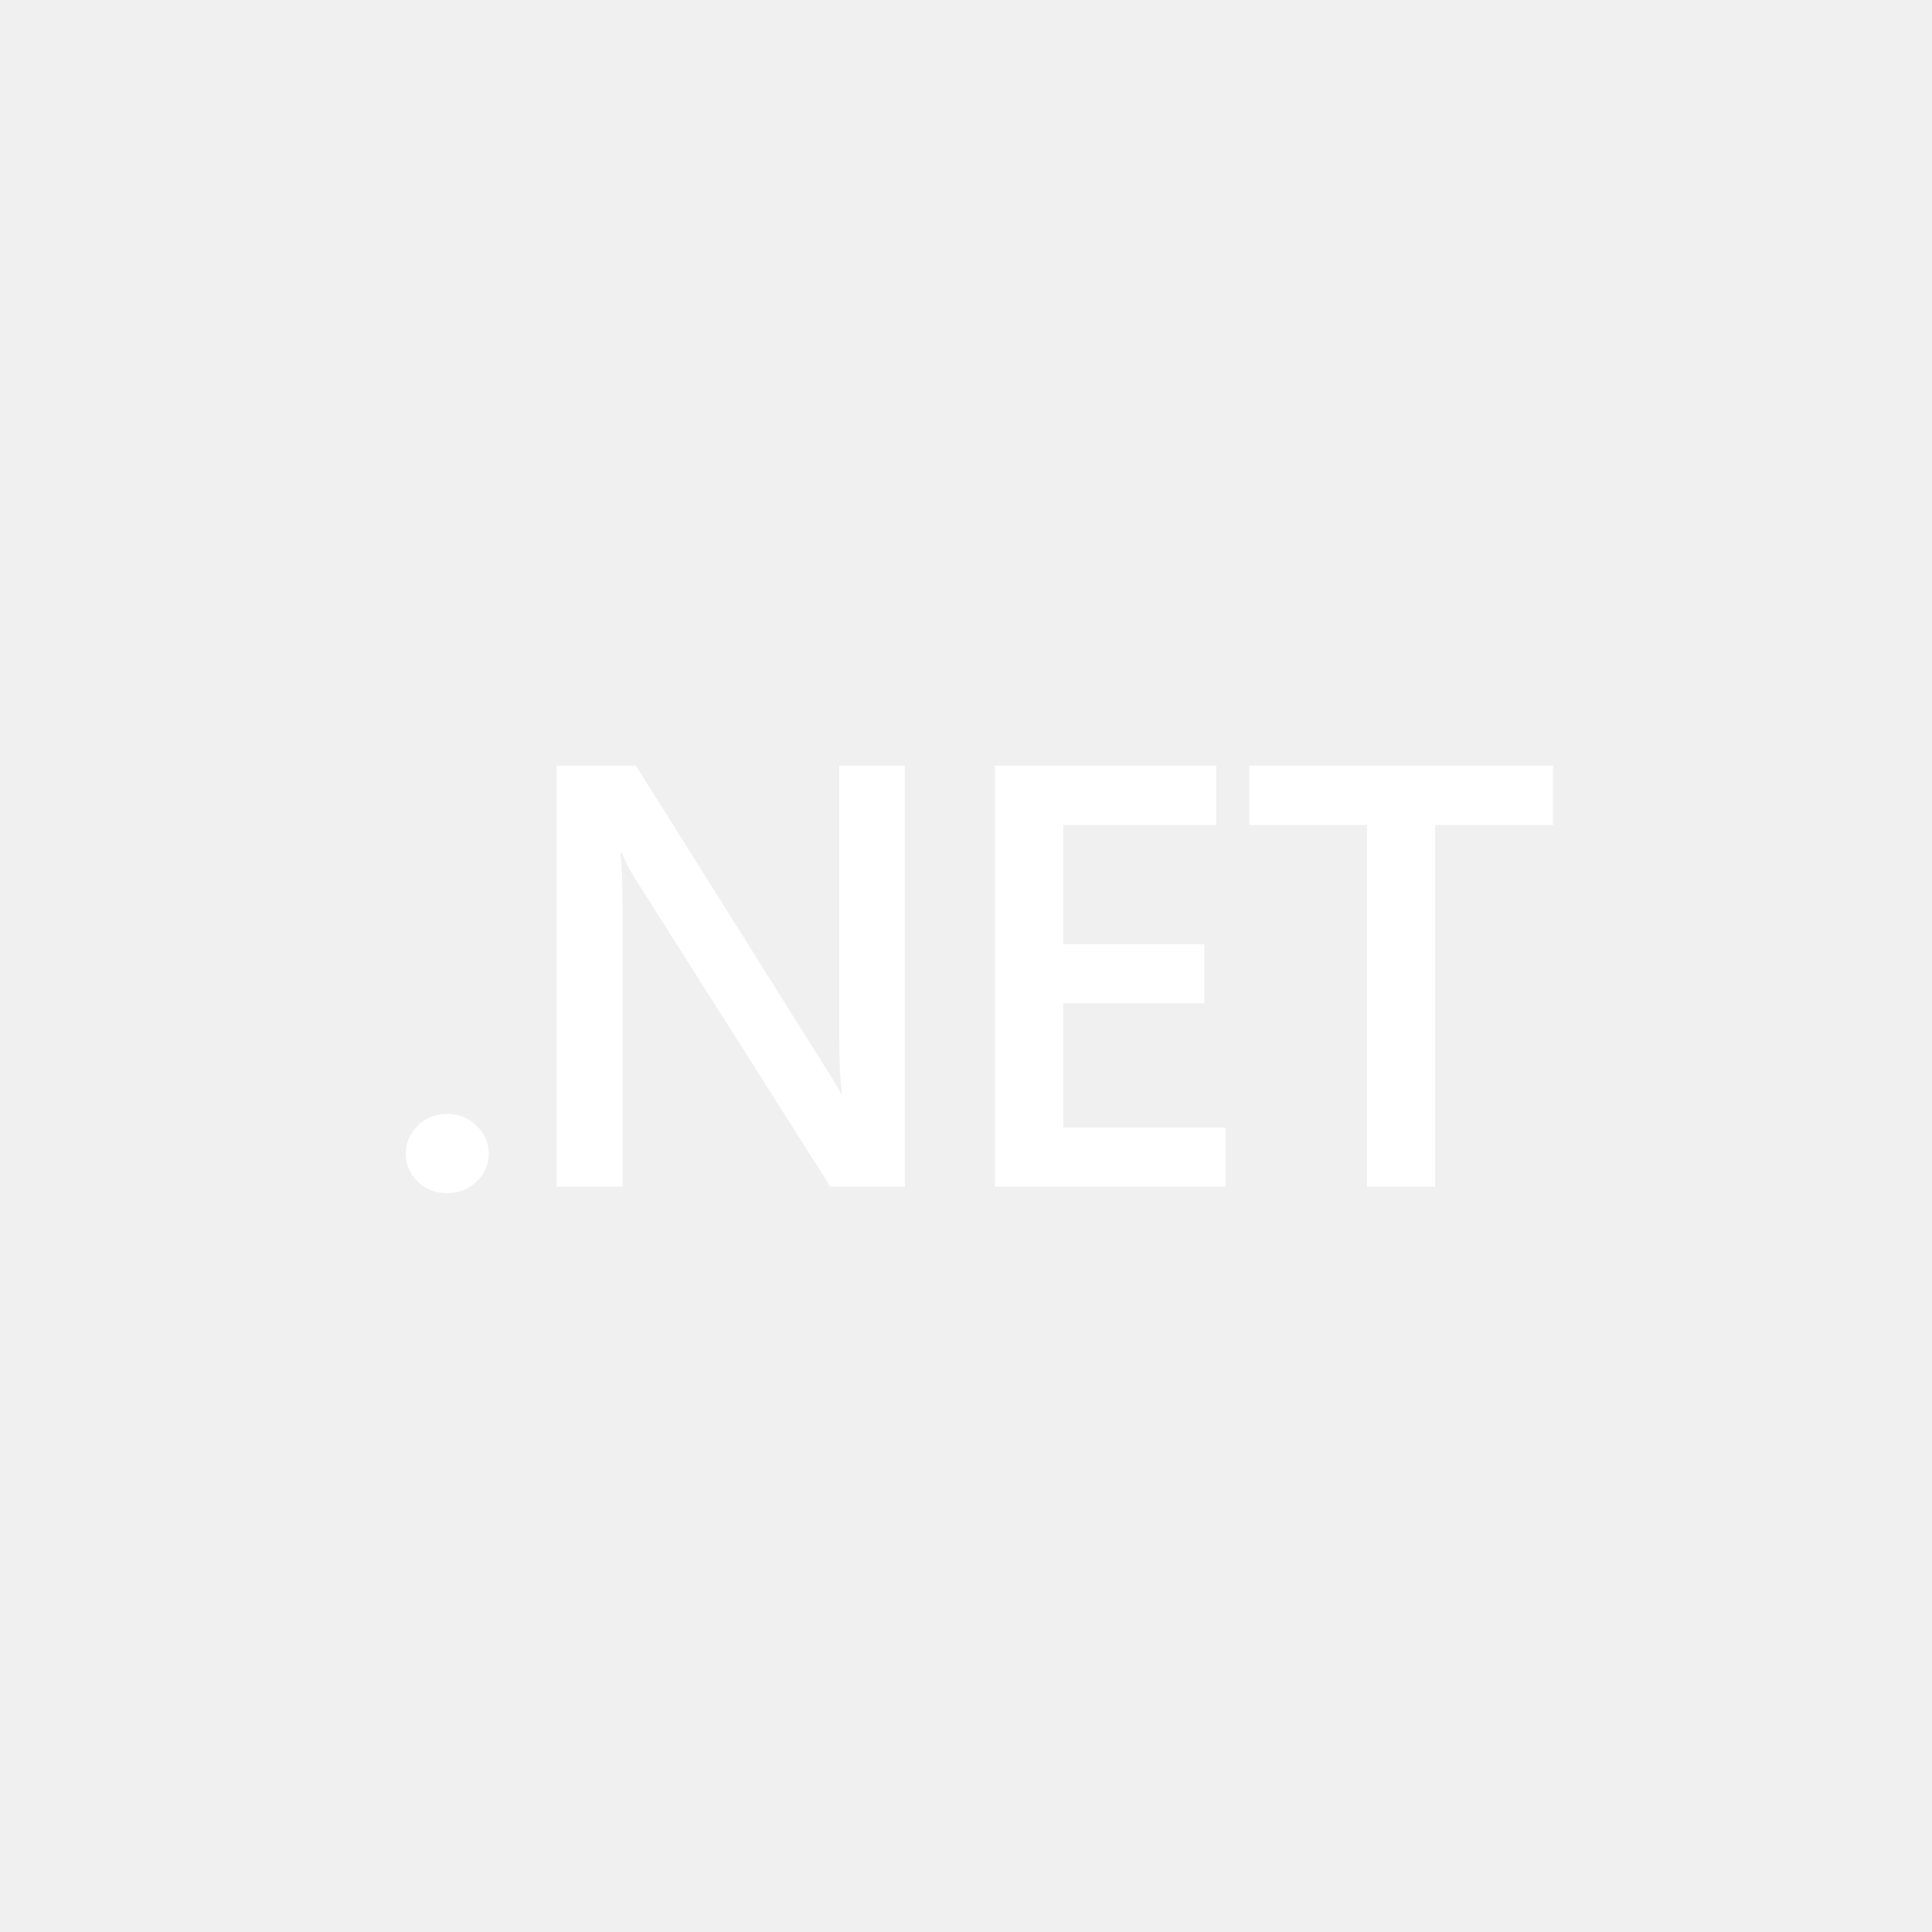
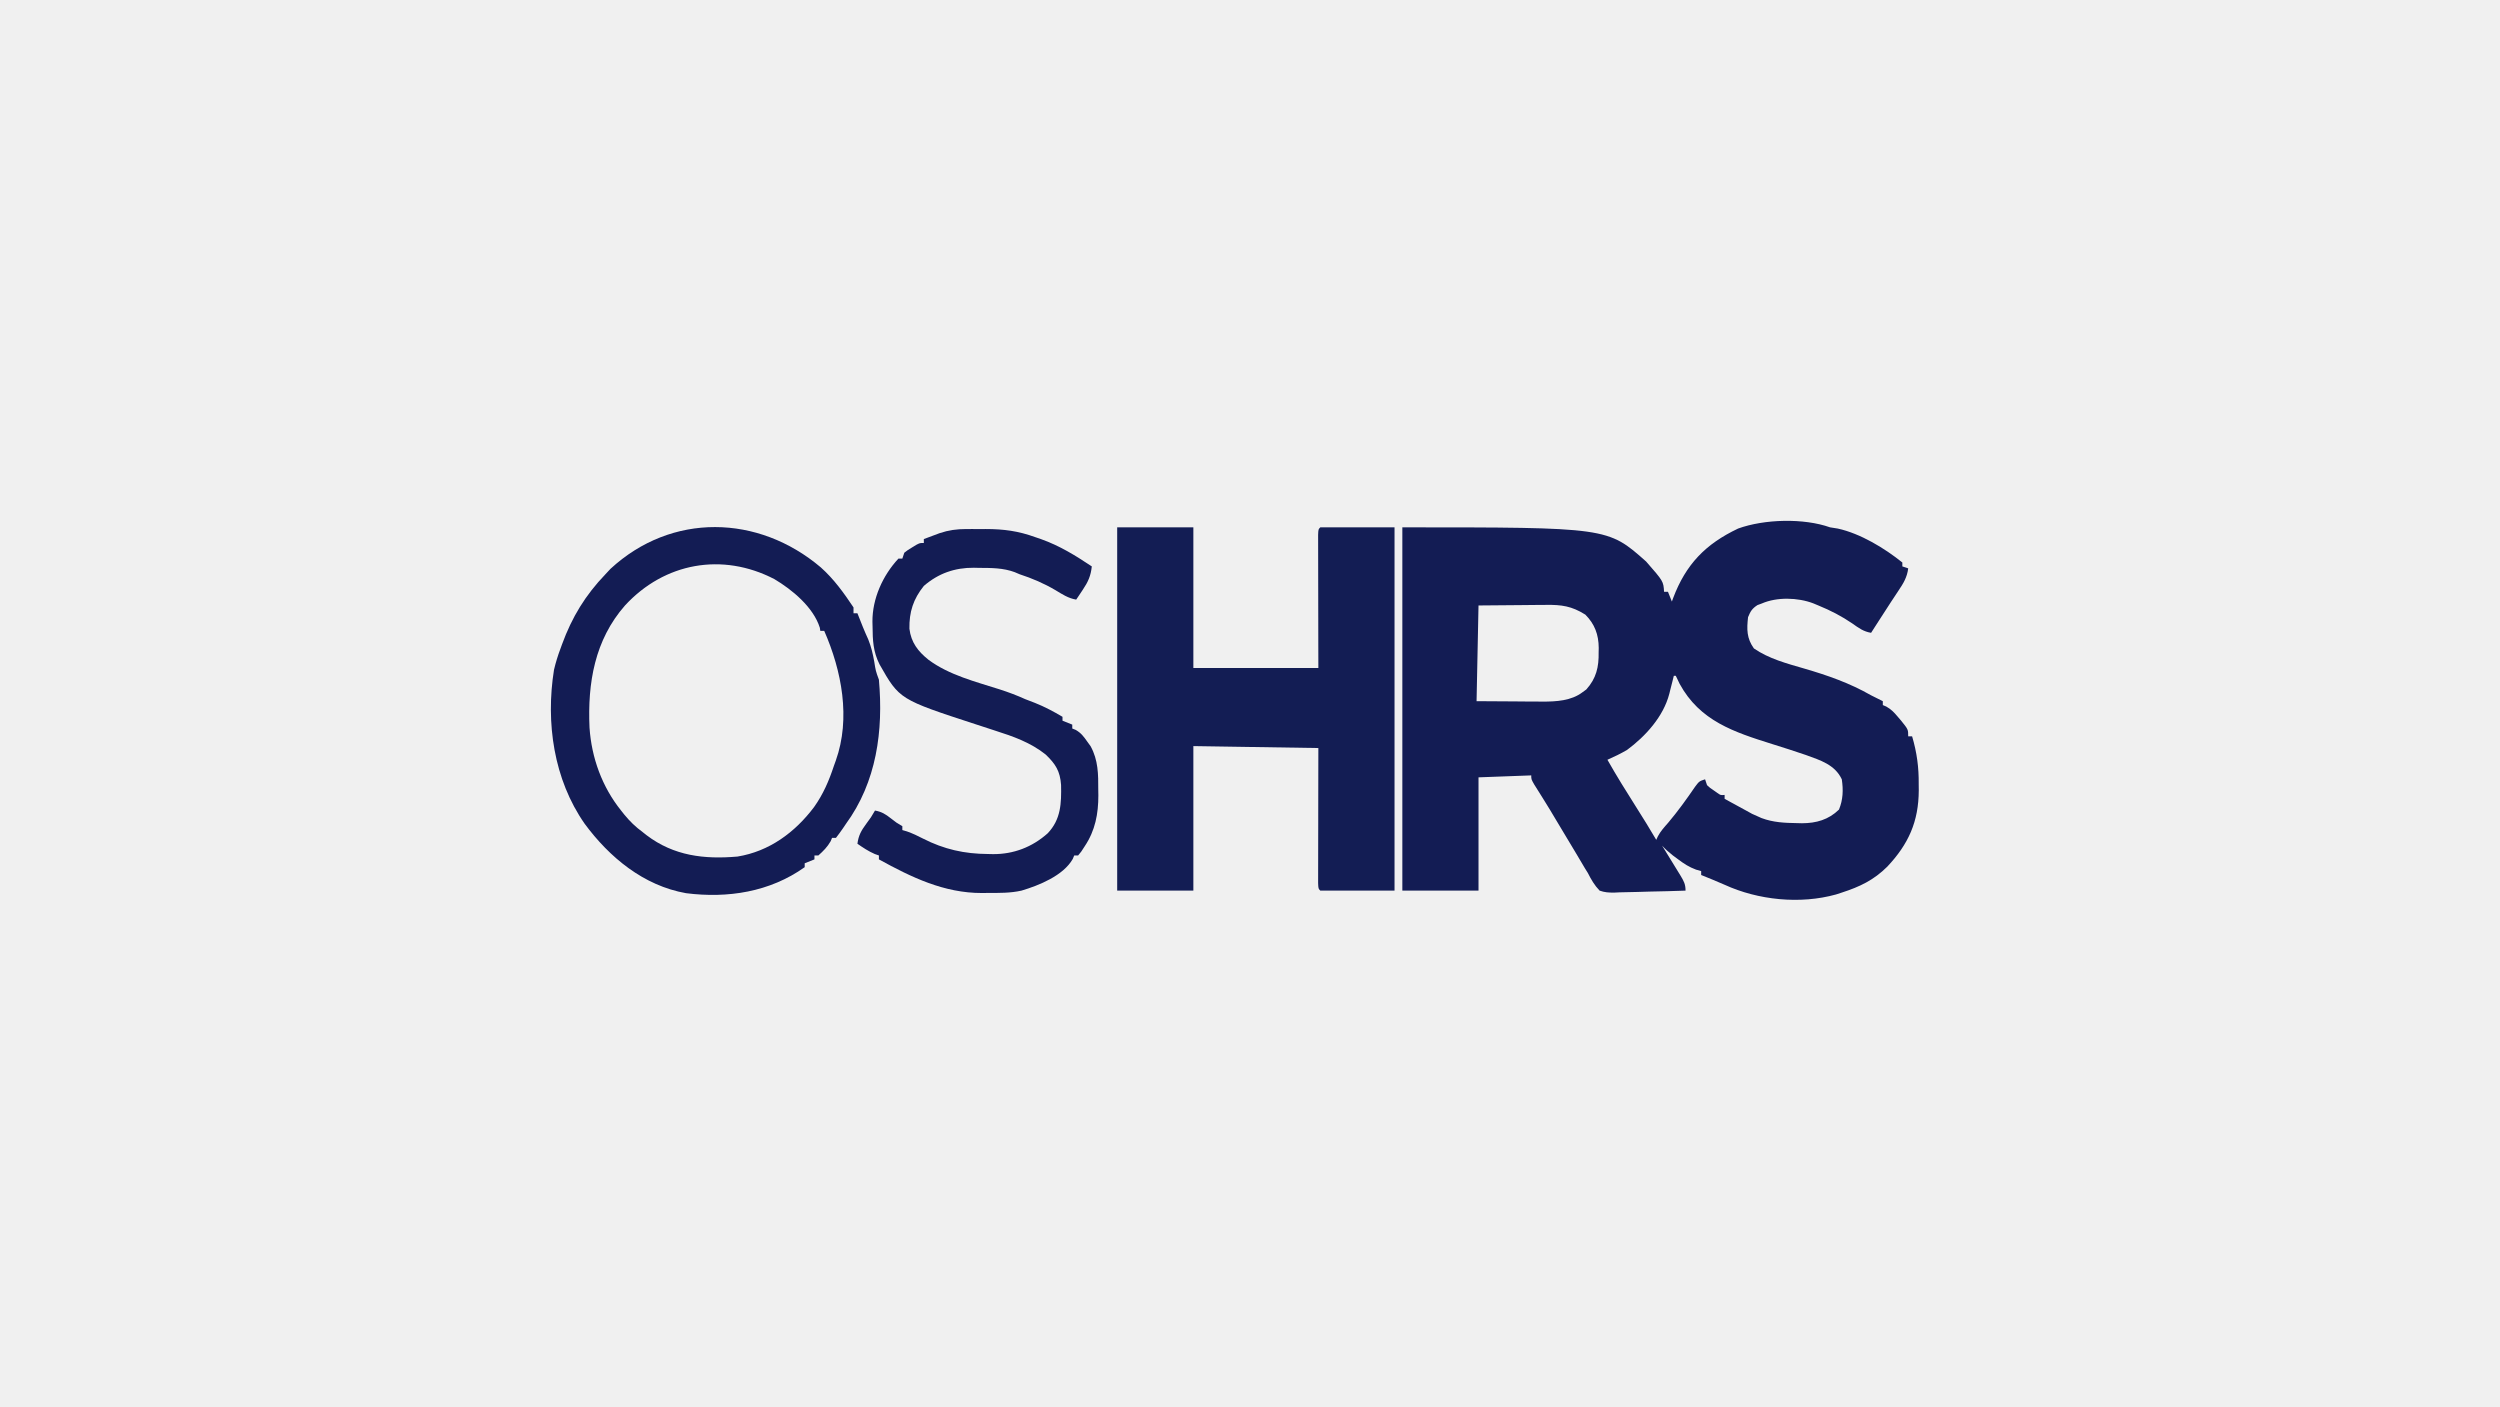
- <svg xmlns="http://www.w3.org/2000/svg" width="456" height="456" viewBox="0 0 456 456" version="1.1" xml:space="preserve" style="fill-rule:evenodd;clip-rule:evenodd;stroke-linejoin:round;stroke-miterlimit:2;">
-   <path d="m 105.5,281.609 c -2.703,0 -5.001,-0.9 -6.893,-2.702 -1.892,-1.848 -2.838,-4.042 -2.838,-6.582 0,-2.587 0.946,-4.804 2.838,-6.652 1.892,-1.848 4.19,-2.772 6.893,-2.772 2.748,0 5.068,0.924 6.96,2.772 1.937,1.848 2.906,4.064 2.906,6.652 0,2.54 -0.968,4.734 -2.906,6.582 -1.892,1.802 -4.212,2.702 -6.96,2.702 z" style="fill:#ffffff;fill-rule:nonzero;stroke-width:0.838" />
-   <path d="M 213.561,280.084 H 195.99 L 149.7,207.054 c -1.171,-1.848 -2.14,-3.765 -2.906,-5.751 h -0.406 c 0.361,2.125 0.541,6.675 0.541,13.65 v 65.132 h -15.543 v -99.36 h 18.719 l 44.737,71.298 c 1.892,2.957 3.109,4.989 3.649,6.098 h 0.27 c -0.45,-2.632 -0.676,-7.09 -0.676,-13.373 v -64.023 h 15.476 z" style="fill:#ffffff;fill-rule:nonzero;stroke-width:0.838" />
-   <path d="m 289.251,280.084 h -54.401 v -99.36 h 52.238 v 13.997 h -36.154 v 28.131 h 33.316 v 13.927 h -33.316 v 29.378 h 38.316 z" style="fill:#ffffff;fill-rule:nonzero;stroke-width:0.838" />
-   <path d="M 366.565,194.721 H 338.722 v 85.363 h -16.084 v -85.363 h -27.775 v -13.997 h 71.701 z" style="fill:#ffffff;fill-rule:nonzero;stroke-width:0.838" />
+ <svg xmlns="http://www.w3.org/2000/svg" version="1.1" width="1280" height="720">
+   <path d="M0 0 C1.949 0.309 1.949 0.309 3.938 0.625 C15.472 3.145 27.912 10.667 37 18 C37 18.66 37 19.32 37 20 C37.99 20.33 38.98 20.66 40 21 C39.459 25.543 37.508 28.724 35 32.438 C34.189 33.668 33.377 34.898 32.566 36.129 C32.146 36.761 31.726 37.393 31.293 38.043 C29.141 41.299 27.042 44.588 24.938 47.875 C24.176 49.06 23.414 50.245 22.652 51.43 C22.107 52.278 21.562 53.126 21 54 C17.122 53.377 14.609 51.496 11.438 49.25 C5.857 45.443 0.244 42.545 -6 40 C-6.865 39.639 -7.73 39.278 -8.621 38.906 C-16.499 35.905 -27.239 35.593 -35 39 C-35.722 39.268 -36.444 39.536 -37.188 39.812 C-39.929 41.609 -40.745 42.926 -42 46 C-42.693 52.228 -42.727 56.787 -39 62 C-31.357 67.267 -22.154 69.715 -13.33 72.27 C-1.241 75.787 10.023 79.729 21 86 C22.994 87.011 24.993 88.014 27 89 C27 89.66 27 90.32 27 91 C27.585 91.249 28.17 91.498 28.773 91.754 C31.312 93.174 32.752 94.722 34.625 96.938 C35.215 97.627 35.806 98.317 36.414 99.027 C40 103.488 40 103.488 40 107 C40.66 107 41.32 107 42 107 C44.439 115.289 45.471 122.873 45.375 131.5 C45.387 132.538 45.398 133.575 45.41 134.645 C45.35 150.644 40.161 162.189 29.273 173.746 C22.353 180.607 15.269 183.992 6 187 C5.014 187.322 4.028 187.645 3.012 187.977 C-15.3 193.059 -36.788 190.889 -54 183 C-57.982 181.284 -61.965 179.589 -66 178 C-66 177.34 -66 176.68 -66 176 C-66.873 175.751 -67.745 175.502 -68.645 175.246 C-72.182 173.933 -74.675 172.318 -77.688 170.062 C-78.619 169.373 -79.551 168.683 -80.512 167.973 C-82.495 166.4 -84.273 164.842 -86 163 C-85.469 163.857 -84.938 164.714 -84.391 165.598 C-82.25 169.059 -80.123 172.528 -78 176 C-77.531 176.764 -77.062 177.529 -76.578 178.316 C-74.909 181.116 -74 182.677 -74 186 C-80.156 186.223 -86.31 186.386 -92.469 186.494 C-94.563 186.54 -96.656 186.601 -98.749 186.679 C-101.763 186.788 -104.773 186.839 -107.789 186.879 C-108.721 186.925 -109.652 186.972 -110.612 187.02 C-113.352 187.022 -115.414 186.918 -118 186 C-120.621 183.292 -122.304 180.345 -124 177 C-124.522 176.162 -125.044 175.324 -125.582 174.461 C-125.988 173.773 -126.394 173.084 -126.812 172.375 C-127.549 171.134 -127.549 171.134 -128.301 169.867 C-129.142 168.448 -129.142 168.448 -130 167 C-131.497 164.498 -132.999 161.999 -134.5 159.5 C-136.545 156.093 -138.591 152.685 -140.629 149.273 C-141.102 148.482 -141.575 147.69 -142.062 146.875 C-142.52 146.109 -142.978 145.344 -143.449 144.555 C-144.666 142.55 -145.899 140.558 -147.145 138.57 C-147.514 137.979 -147.883 137.387 -148.263 136.778 C-149.326 135.079 -150.393 133.383 -151.461 131.688 C-153 129 -153 129 -153 127 C-166.365 127.495 -166.365 127.495 -180 128 C-180 147.14 -180 166.28 -180 186 C-192.87 186 -205.74 186 -219 186 C-219 124.62 -219 63.24 -219 0 C-113.875 0 -113.875 0 -94.188 17.5 C-85.337 27.615 -85.337 27.615 -85 33 C-84.34 33 -83.68 33 -83 33 C-82.01 35.475 -82.01 35.475 -81 38 C-80.781 37.394 -80.562 36.788 -80.336 36.164 C-73.805 18.909 -63.791 8.546 -47.07 0.609 C-33.59 -4.261 -13.52 -4.789 0 0 Z M-180 40 C-180.33 56.17 -180.66 72.34 -181 89 C-174.421 89.041 -167.841 89.082 -161.062 89.125 C-159.004 89.143 -156.945 89.161 -154.824 89.18 C-153.166 89.186 -151.507 89.191 -149.848 89.195 C-149.008 89.206 -148.169 89.216 -147.305 89.226 C-140.228 89.228 -132.5 88.831 -126.688 84.375 C-126.073 83.929 -125.458 83.483 -124.824 83.023 C-119.703 77.343 -118.347 71.481 -118.5 64 C-118.485 63.245 -118.469 62.489 -118.453 61.711 C-118.5 54.947 -120.493 49.507 -125.312 44.688 C-132.254 40.329 -137.448 39.575 -145.527 39.707 C-146.405 39.71 -147.282 39.713 -148.187 39.716 C-151.437 39.732 -154.687 39.774 -157.938 39.812 C-165.218 39.874 -172.499 39.936 -180 40 Z M-80 76 C-80.381 77.537 -80.381 77.537 -80.77 79.105 C-81.117 80.466 -81.464 81.827 -81.812 83.188 C-81.978 83.861 -82.144 84.535 -82.314 85.229 C-85.325 96.872 -94.459 106.957 -104 114 C-107.253 115.87 -110.559 117.506 -114 119 C-109.356 127.192 -104.41 135.16 -99.361 143.106 C-95.818 148.687 -92.343 154.296 -89 160 C-88.723 159.402 -88.446 158.804 -88.16 158.188 C-86.744 155.517 -84.831 153.447 -82.844 151.188 C-77.922 145.349 -73.428 139.118 -69.125 132.812 C-67 130 -67 130 -64 129 C-63.67 129.99 -63.34 130.98 -63 132 C-61.443 133.442 -61.443 133.442 -59.562 134.688 C-58.945 135.124 -58.328 135.561 -57.691 136.012 C-56.039 137.168 -56.039 137.168 -54 137 C-54 137.66 -54 138.32 -54 139 C-50.34 141.012 -46.671 143.009 -43 145 C-41.989 145.557 -40.979 146.114 -39.938 146.688 C-38.968 147.121 -37.999 147.554 -37 148 C-36.38 148.278 -35.76 148.557 -35.121 148.844 C-29.143 151.089 -23.254 151.348 -16.938 151.438 C-16.099 151.46 -15.26 151.482 -14.396 151.505 C-7.062 151.48 -0.769 149.702 4.562 144.5 C6.654 139.408 6.812 134.432 6 129 C2.421 121.462 -4.926 119.289 -12.375 116.562 C-18.052 114.607 -23.771 112.796 -29.5 111 C-49.192 104.818 -66.659 99.172 -77.039 80.09 C-77.722 78.741 -78.366 77.373 -79 76 C-79.33 76 -79.66 76 -80 76 Z " fill="#131C54" transform="translate(937,270)" />
+   <path d="M0 0 C12.87 0 25.74 0 39 0 C39 23.76 39 47.52 39 72 C60.12 72 81.24 72 103 72 C102.988 66.886 102.977 61.773 102.965 56.504 C102.96 53.273 102.955 50.042 102.951 46.811 C102.945 41.677 102.938 36.543 102.925 31.41 C102.914 27.273 102.908 23.137 102.905 19 C102.903 17.418 102.9 15.836 102.894 14.255 C102.887 12.047 102.886 9.839 102.886 7.631 C102.884 6.372 102.882 5.113 102.88 3.816 C103 1 103 1 104 0 C116.54 0 129.08 0 142 0 C142 61.38 142 122.76 142 186 C129.46 186 116.92 186 104 186 C103 185 103 185 102.88 182.146 C102.882 180.869 102.884 179.593 102.886 178.277 C102.886 177.575 102.886 176.872 102.886 176.149 C102.887 173.816 102.895 171.484 102.902 169.152 C102.904 167.54 102.906 165.927 102.907 164.314 C102.91 160.061 102.92 155.808 102.931 151.555 C102.943 146.456 102.948 141.358 102.954 136.259 C102.963 128.506 102.983 120.753 103 113 C71.32 112.505 71.32 112.505 39 112 C39 136.42 39 160.84 39 186 C26.13 186 13.26 186 0 186 C0 124.62 0 63.24 0 0 Z " fill="#131D54" transform="translate(572,270)" />
+   <path d="M0 0 C6.672 5.938 11.805 13.086 16.739 20.488 C16.739 21.478 16.739 22.468 16.739 23.488 C17.399 23.488 18.059 23.488 18.739 23.488 C18.993 24.128 19.247 24.769 19.509 25.429 C19.853 26.294 20.197 27.159 20.552 28.05 C20.888 28.897 21.225 29.744 21.571 30.617 C22.423 32.711 23.333 34.783 24.274 36.839 C25.845 40.75 26.613 44.158 27.364 48.3 C28.114 53.027 28.114 53.027 29.739 57.488 C32.071 83.553 28.604 109.85 12.739 131.488 C12.037 132.528 12.037 132.528 11.321 133.589 C10.185 135.263 8.969 136.882 7.739 138.488 C7.079 138.488 6.419 138.488 5.739 138.488 C5.512 139.045 5.286 139.602 5.052 140.175 C3.364 143.149 1.272 145.208 -1.261 147.488 C-1.921 147.488 -2.581 147.488 -3.261 147.488 C-3.261 148.148 -3.261 148.808 -3.261 149.488 C-5.736 150.478 -5.736 150.478 -8.261 151.488 C-8.261 152.148 -8.261 152.808 -8.261 153.488 C-26.121 166.196 -47.652 169.525 -69.011 166.8 C-90.751 162.94 -108.192 148.495 -120.94 131.21 C-136.757 108.551 -140.93 79.459 -136.612 52.421 C-135.72 48.642 -134.63 45.121 -133.261 41.488 C-132.883 40.444 -132.883 40.444 -132.497 39.379 C-127.394 25.424 -120.59 14.268 -110.261 3.488 C-109.415 2.58 -108.569 1.673 -107.698 0.738 C-76.349 -28.2 -31.968 -27.111 0 0 Z M-100.261 19.488 C-115.799 37.192 -119.461 59.206 -118.425 82.056 C-117.382 97.517 -111.975 112.4 -102.261 124.488 C-101.732 125.156 -101.204 125.823 -100.659 126.511 C-97.809 129.975 -94.904 132.838 -91.261 135.488 C-90.587 136.023 -89.912 136.558 -89.218 137.109 C-75.218 147.728 -59.687 149.517 -42.698 148.05 C-26.427 145.425 -13.243 135.693 -3.486 122.741 C1.248 116.108 4.2 109.185 6.739 101.488 C7.199 100.215 7.199 100.215 7.669 98.917 C15.392 77.22 10.699 52.93 1.739 32.488 C1.079 32.488 0.419 32.488 -0.261 32.488 C-0.343 31.952 -0.426 31.415 -0.511 30.863 C-3.835 20.337 -14.679 11.388 -23.812 5.976 C-50.468 -7.829 -80.077 -2.416 -100.261 19.488 Z " fill="#131C54" transform="translate(420.2607,290.5122)" />
+   <path d="M0 0 C1.08 -0.001 2.16 -0.003 3.273 -0.004 C4.392 -0 5.511 0.004 6.664 0.008 C8.331 0.002 8.331 0.002 10.031 -0.004 C19.173 0.007 26.699 1.013 35.289 4.133 C36.282 4.472 37.274 4.811 38.297 5.16 C47.902 8.597 55.837 13.498 64.289 19.133 C63.781 23.959 62.419 26.993 59.727 31.008 C59.086 31.975 58.445 32.941 57.785 33.938 C57.045 35.024 57.045 35.024 56.289 36.133 C52.278 35.473 49.145 33.387 45.727 31.32 C39.775 27.812 33.86 25.291 27.289 23.133 C26.486 22.79 25.683 22.447 24.855 22.094 C18.884 19.858 12.771 19.92 6.477 19.883 C5.625 19.862 4.774 19.842 3.896 19.82 C-5.867 19.761 -14.279 22.696 -21.711 29.133 C-27.107 35.829 -29.248 42.507 -29.09 51.059 C-28.226 58.068 -24.711 62.622 -19.291 66.961 C-8.695 74.818 4.834 78.156 17.191 82.117 C21.693 83.571 25.982 85.185 30.289 87.133 C31.912 87.763 33.537 88.389 35.164 89.008 C40.125 90.971 44.698 93.427 49.289 96.133 C49.289 96.793 49.289 97.453 49.289 98.133 C50.939 98.793 52.589 99.453 54.289 100.133 C54.289 100.793 54.289 101.453 54.289 102.133 C54.874 102.367 55.46 102.602 56.062 102.844 C58.813 104.436 60.091 106.163 61.914 108.758 C62.504 109.575 63.095 110.392 63.703 111.234 C67.59 118.338 67.628 125.536 67.602 133.445 C67.618 134.414 67.634 135.383 67.65 136.381 C67.657 145.79 66.025 154.39 60.727 162.32 C60.127 163.242 59.528 164.164 58.91 165.113 C58.108 166.113 58.108 166.113 57.289 167.133 C56.629 167.133 55.969 167.133 55.289 167.133 C55.044 167.721 54.799 168.308 54.547 168.914 C49.712 177.442 37.338 182.432 28.289 185.133 C22.576 186.416 16.864 186.317 11.039 186.32 C10.053 186.333 9.067 186.345 8.051 186.357 C-11.365 186.396 -28.051 178.3 -44.711 169.133 C-44.711 168.473 -44.711 167.813 -44.711 167.133 C-45.763 166.762 -45.763 166.762 -46.836 166.383 C-50.081 164.972 -52.814 163.154 -55.711 161.133 C-55.163 156.891 -53.737 154.367 -51.211 150.945 C-48.761 147.66 -48.761 147.66 -46.711 144.133 C-43.31 144.743 -41.281 146.001 -38.586 148.133 C-35.782 150.343 -35.782 150.343 -32.711 152.133 C-32.711 152.793 -32.711 153.453 -32.711 154.133 C-31.535 154.473 -31.535 154.473 -30.336 154.82 C-27.383 155.889 -24.851 157.058 -22.086 158.508 C-11.323 164.003 -0.89 166.311 11.102 166.383 C11.953 166.403 12.804 166.424 13.682 166.445 C24.244 166.51 33.764 162.853 41.68 155.812 C48.51 148.684 48.745 140.397 48.559 131.059 C48.072 123.973 45.725 120.26 40.664 115.445 C32.968 109.295 24.016 106.151 14.727 103.195 C12.603 102.501 10.479 101.806 8.355 101.109 C6.807 100.605 6.807 100.605 5.227 100.091 C-34.198 87.235 -34.198 87.235 -44.398 69.258 C-47.645 62.841 -47.917 56.945 -47.961 49.883 C-47.982 49.075 -48.002 48.266 -48.023 47.434 C-48.099 35.62 -42.75 23.769 -34.711 15.133 C-34.051 15.133 -33.391 15.133 -32.711 15.133 C-32.381 14.143 -32.051 13.153 -31.711 12.133 C-29.934 10.746 -29.934 10.746 -27.773 9.445 C-27.063 9.008 -26.353 8.571 -25.621 8.121 C-23.711 7.133 -23.711 7.133 -21.711 7.133 C-21.711 6.473 -21.711 5.813 -21.711 5.133 C-19.983 4.482 -18.254 3.838 -16.523 3.195 C-15.561 2.836 -14.598 2.476 -13.605 2.105 C-9.008 0.561 -4.845 0.006 0 0 Z " fill="#131C54" transform="translate(494.7109,270.8672)" />
</svg>
